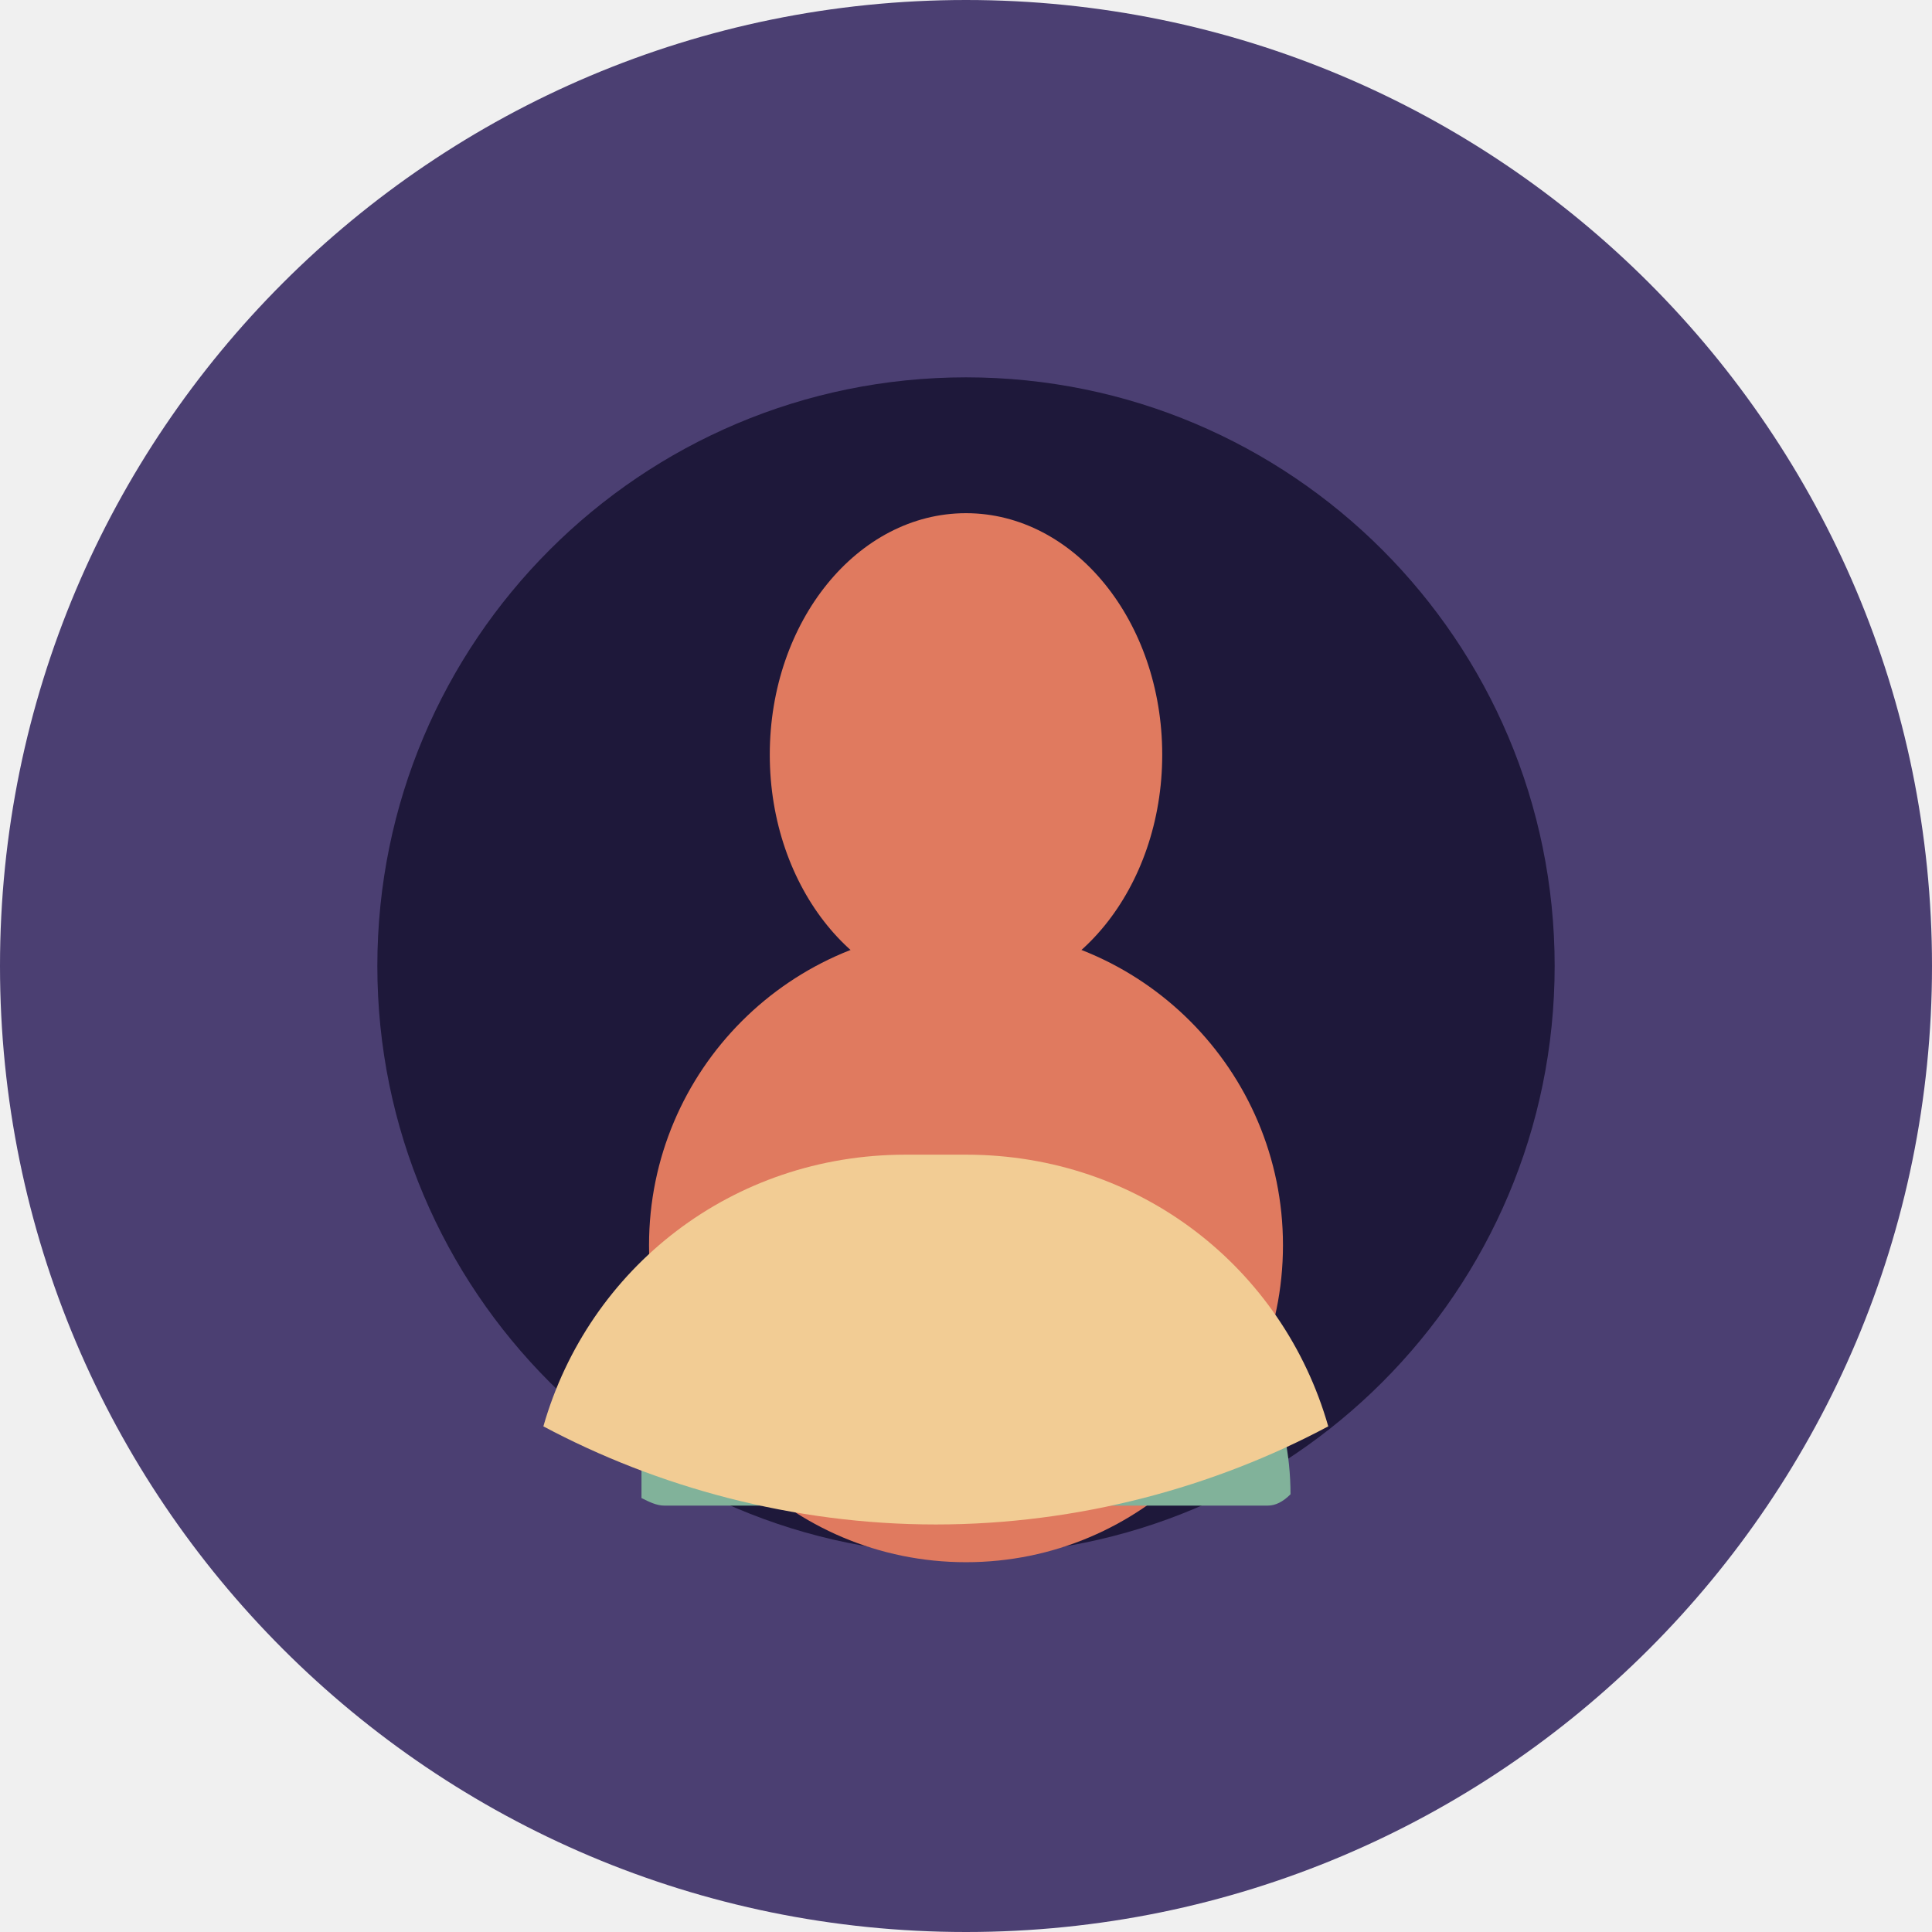
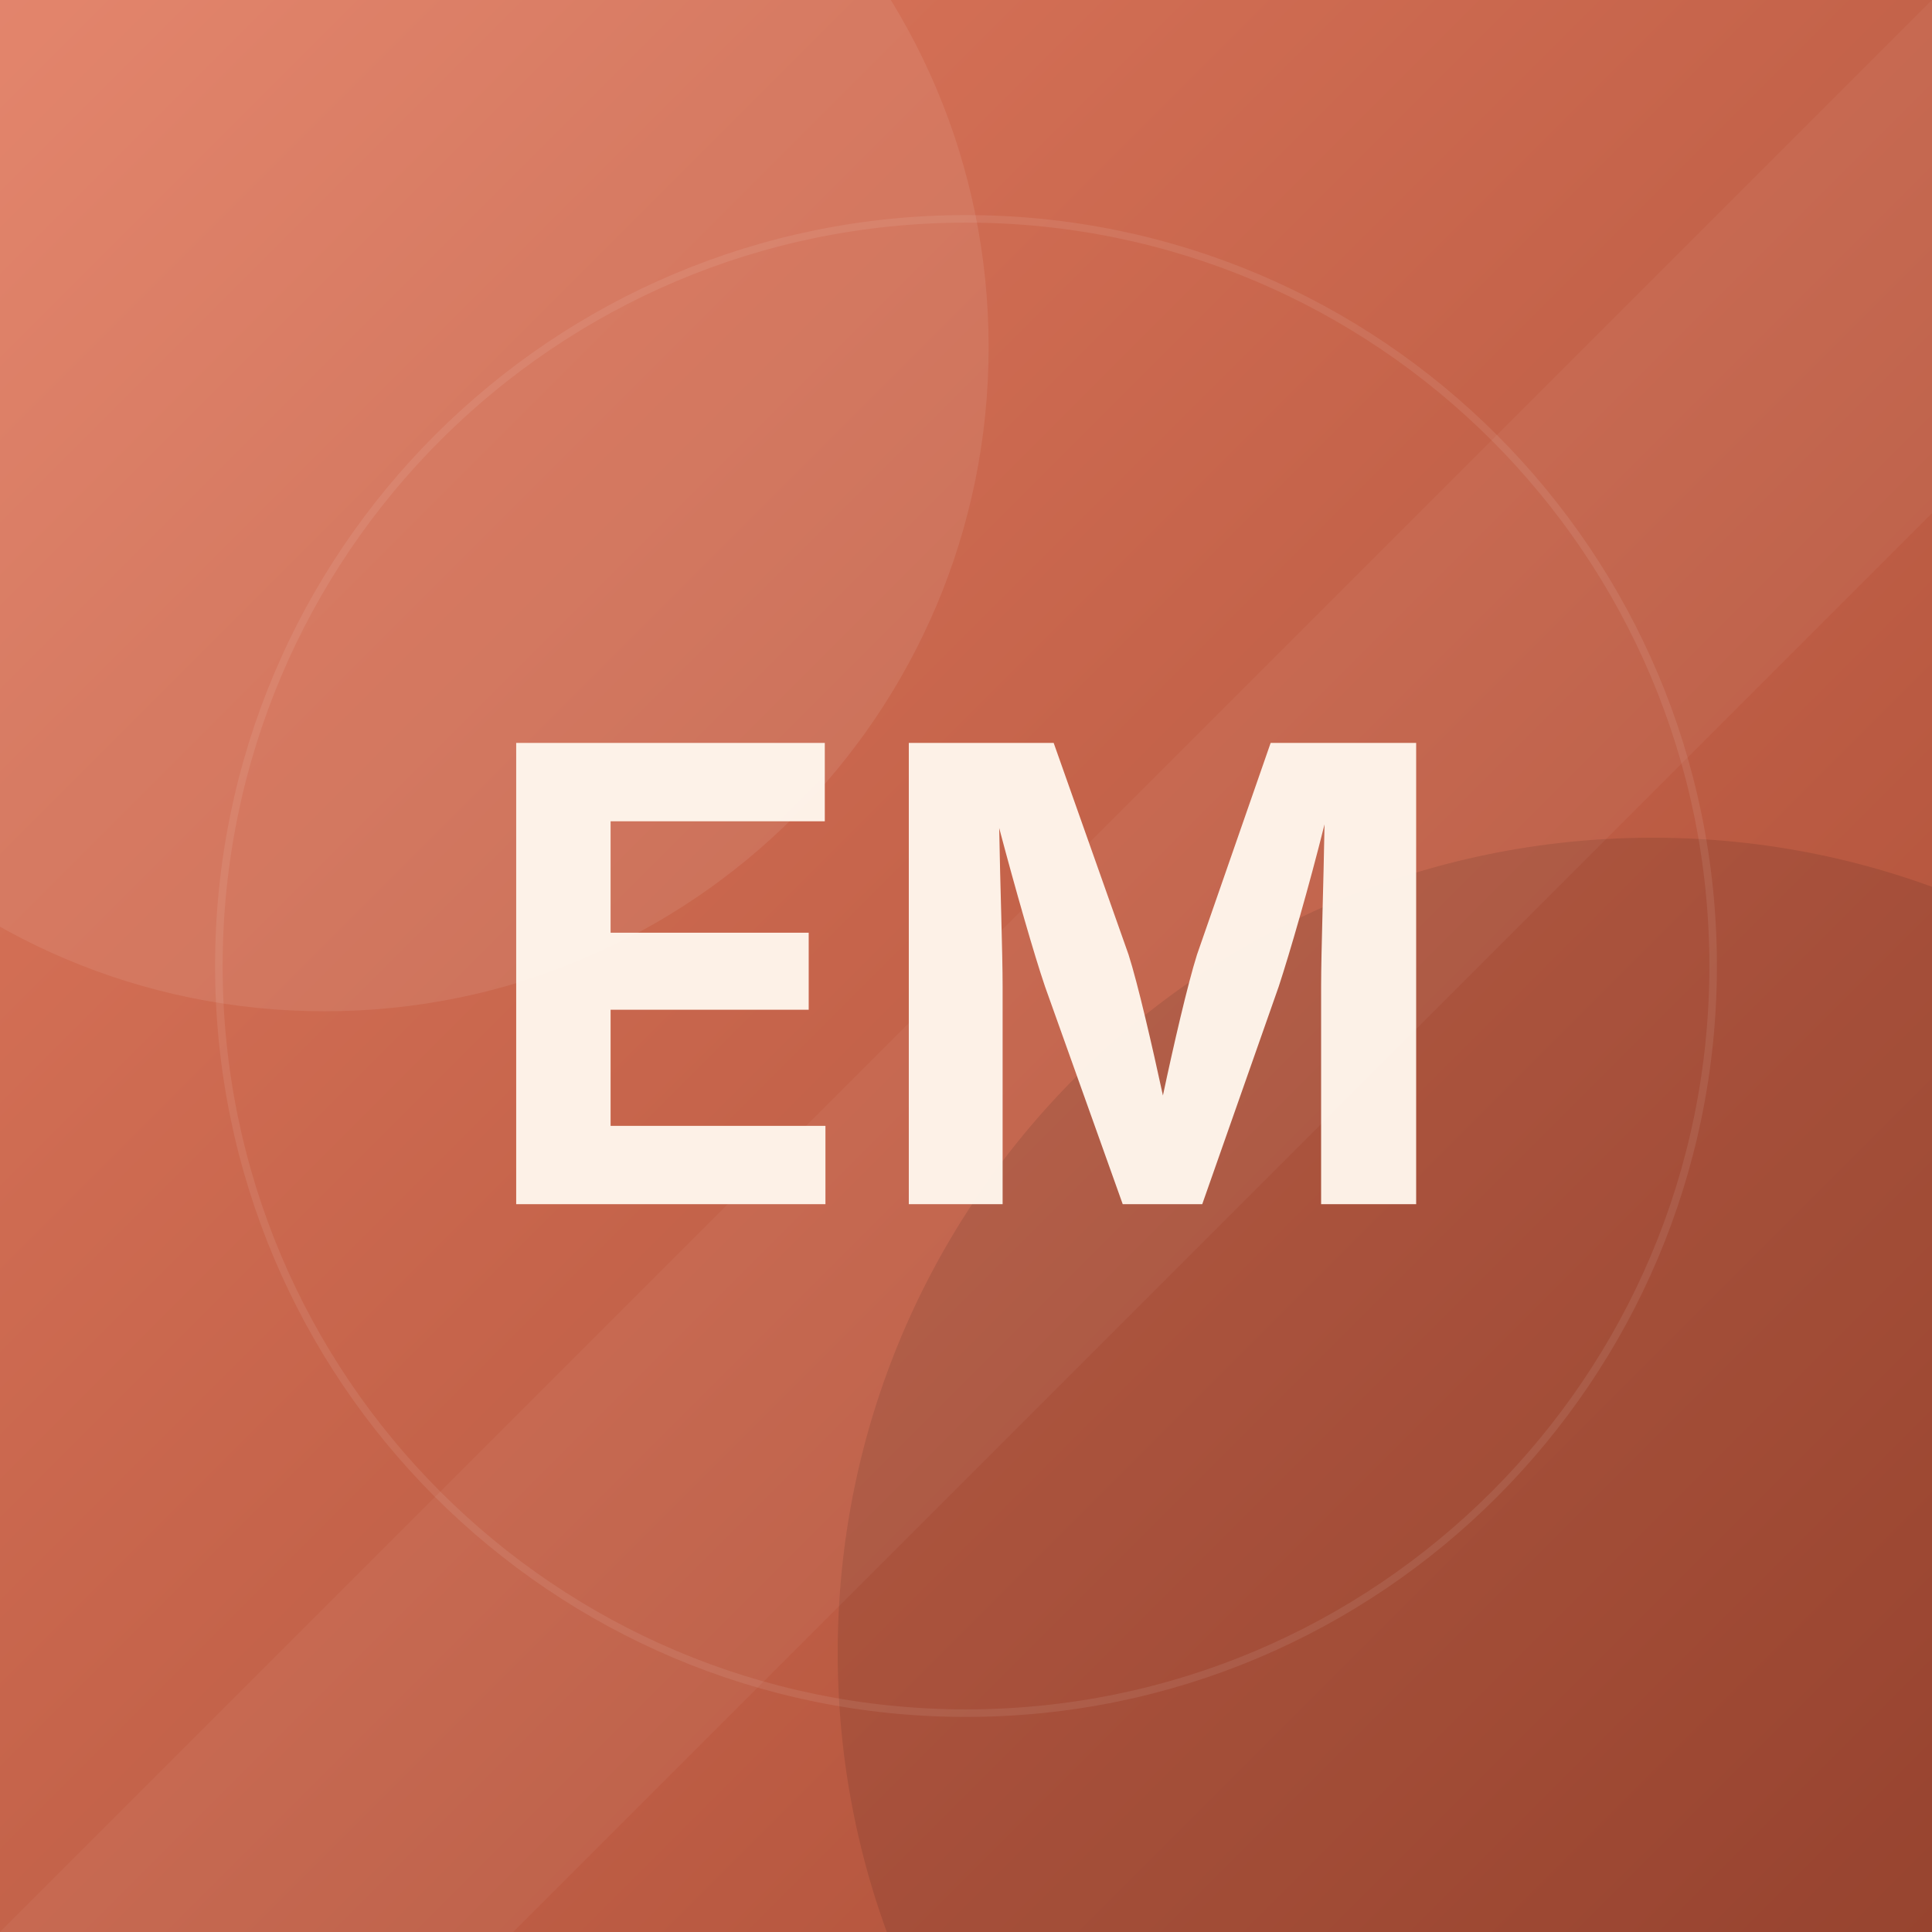
- <svg xmlns="http://www.w3.org/2000/svg" width="512" height="512" viewBox="0 0 512 512" role="img" aria-label="Ảnh đại diện mặc định">
-   <rect x="0" y="0" width="512" height="512" rx="256" fill="#4B3F72" />
-   <circle cx="256" cy="256" r="156" fill="#1E183A" />
-   <g fill="#E07A5F">
-     <ellipse cx="256" cy="200" rx="52" ry="64" />
-     <circle cx="256" cy="330" r="84" />
-   </g>
-   <path fill="#81B29A" d="M170 388 C170 350 204 320 250 320 h12 c46 0 80 34 80 76 -2 2 -4 3 -6 3 H176 c-2 0 -4-1-6-2Z" />
-   <path fill="#F2CC94" d="M256 306 c46 0 84 30 96 72 -30 16 -66 26 -104 26 -38 0 -74-10 -104-26 12-42 50-72 96-72z" />
+ <svg xmlns="http://www.w3.org/2000/svg" width="512" height="512" viewBox="0 0 512 512" role="img" aria-label="Ảnh đại diện mặc định EduMap">
+   <defs>
+     <linearGradient id="avatar-bg" x1="0" y1="0" x2="1" y2="1">
+       <stop offset="0" stop-color="#E07A5F" />
+       <stop offset="1" stop-color="#A84B34" />
+     </linearGradient>
+   </defs>
+   <rect width="512" height="512" fill="url(#avatar-bg)" />
+   <circle cx="86" cy="92" r="176" fill="#ffffff" opacity="0.08" />
+   <circle cx="438" cy="438" r="216" fill="#000000" opacity="0.10" />
+   <path d="M0 512 L512 0 L512 136 L136 512 Z" fill="#ffffff" opacity="0.045" />
+   <circle cx="256" cy="256" r="198" fill="none" stroke="#ffffff" stroke-opacity="0.08" stroke-width="2" />
+   <text x="256" y="258" text-anchor="middle" dominant-baseline="central" font-family="Inter, 'Segoe UI', system-ui, sans-serif" font-size="168" font-weight="700" letter-spacing="2" fill="#FFF7ED" opacity="0.96">EM</text>
</svg>
